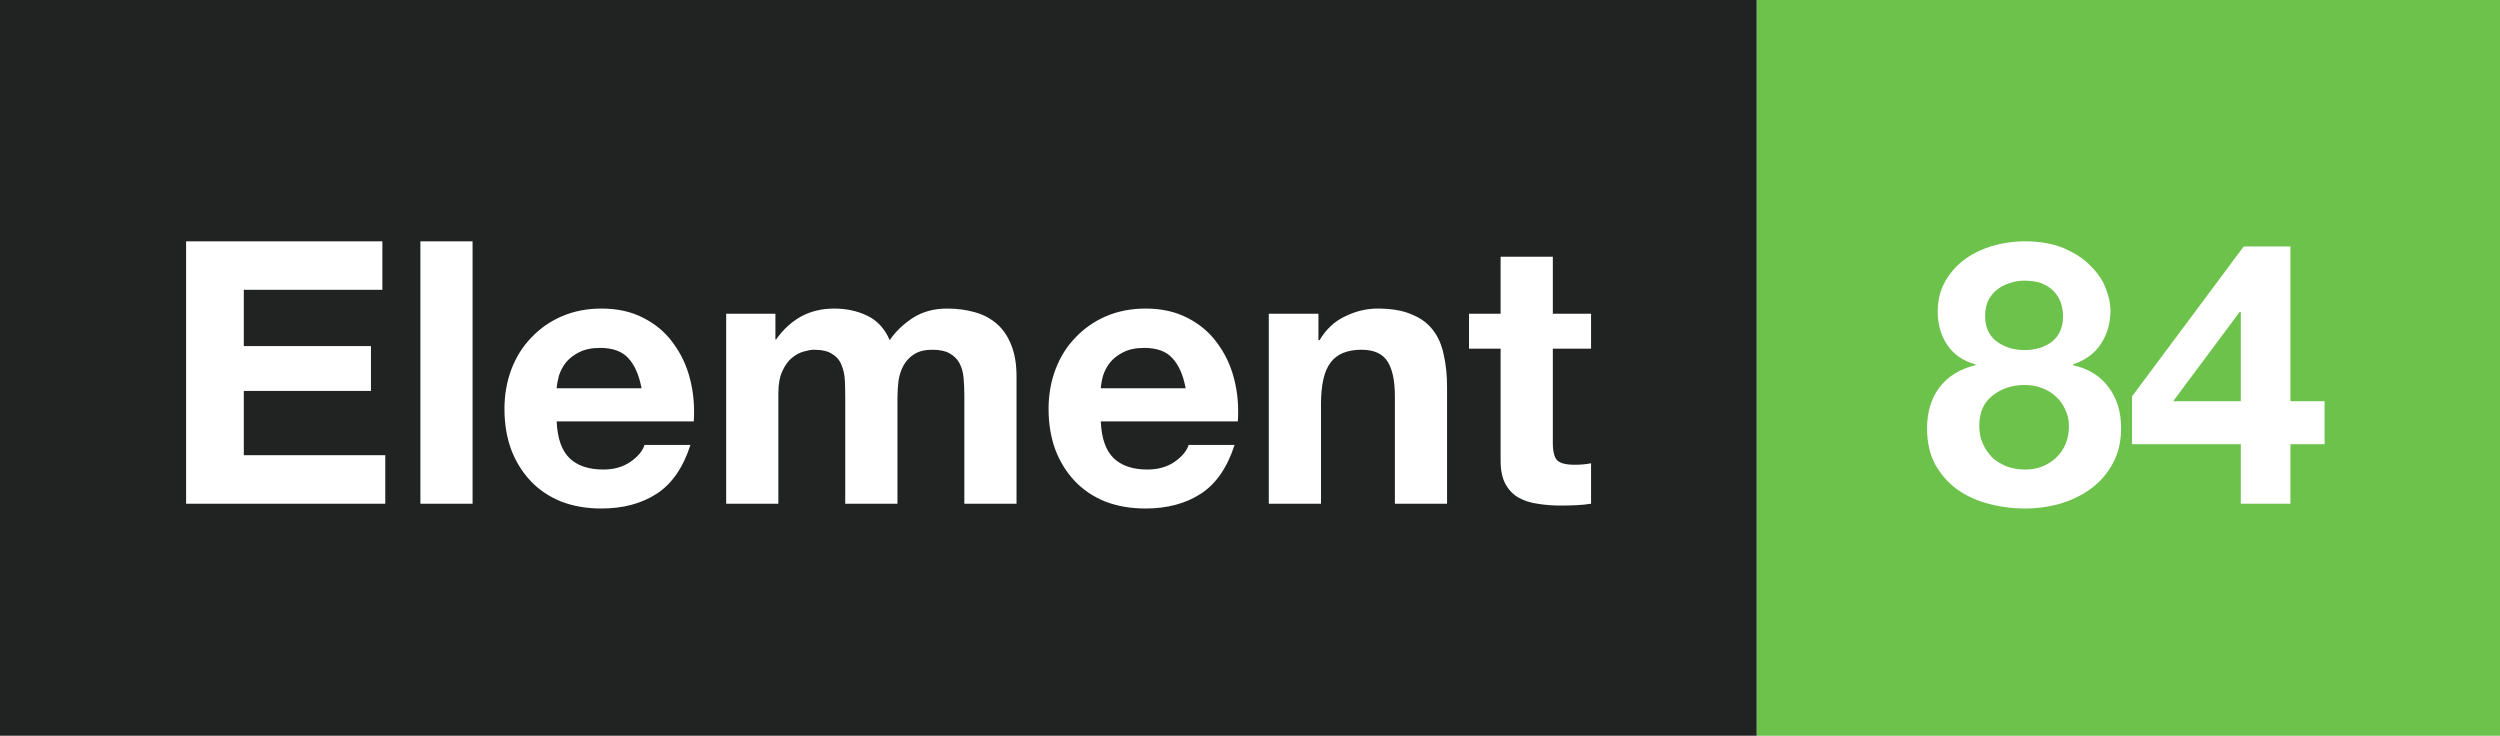
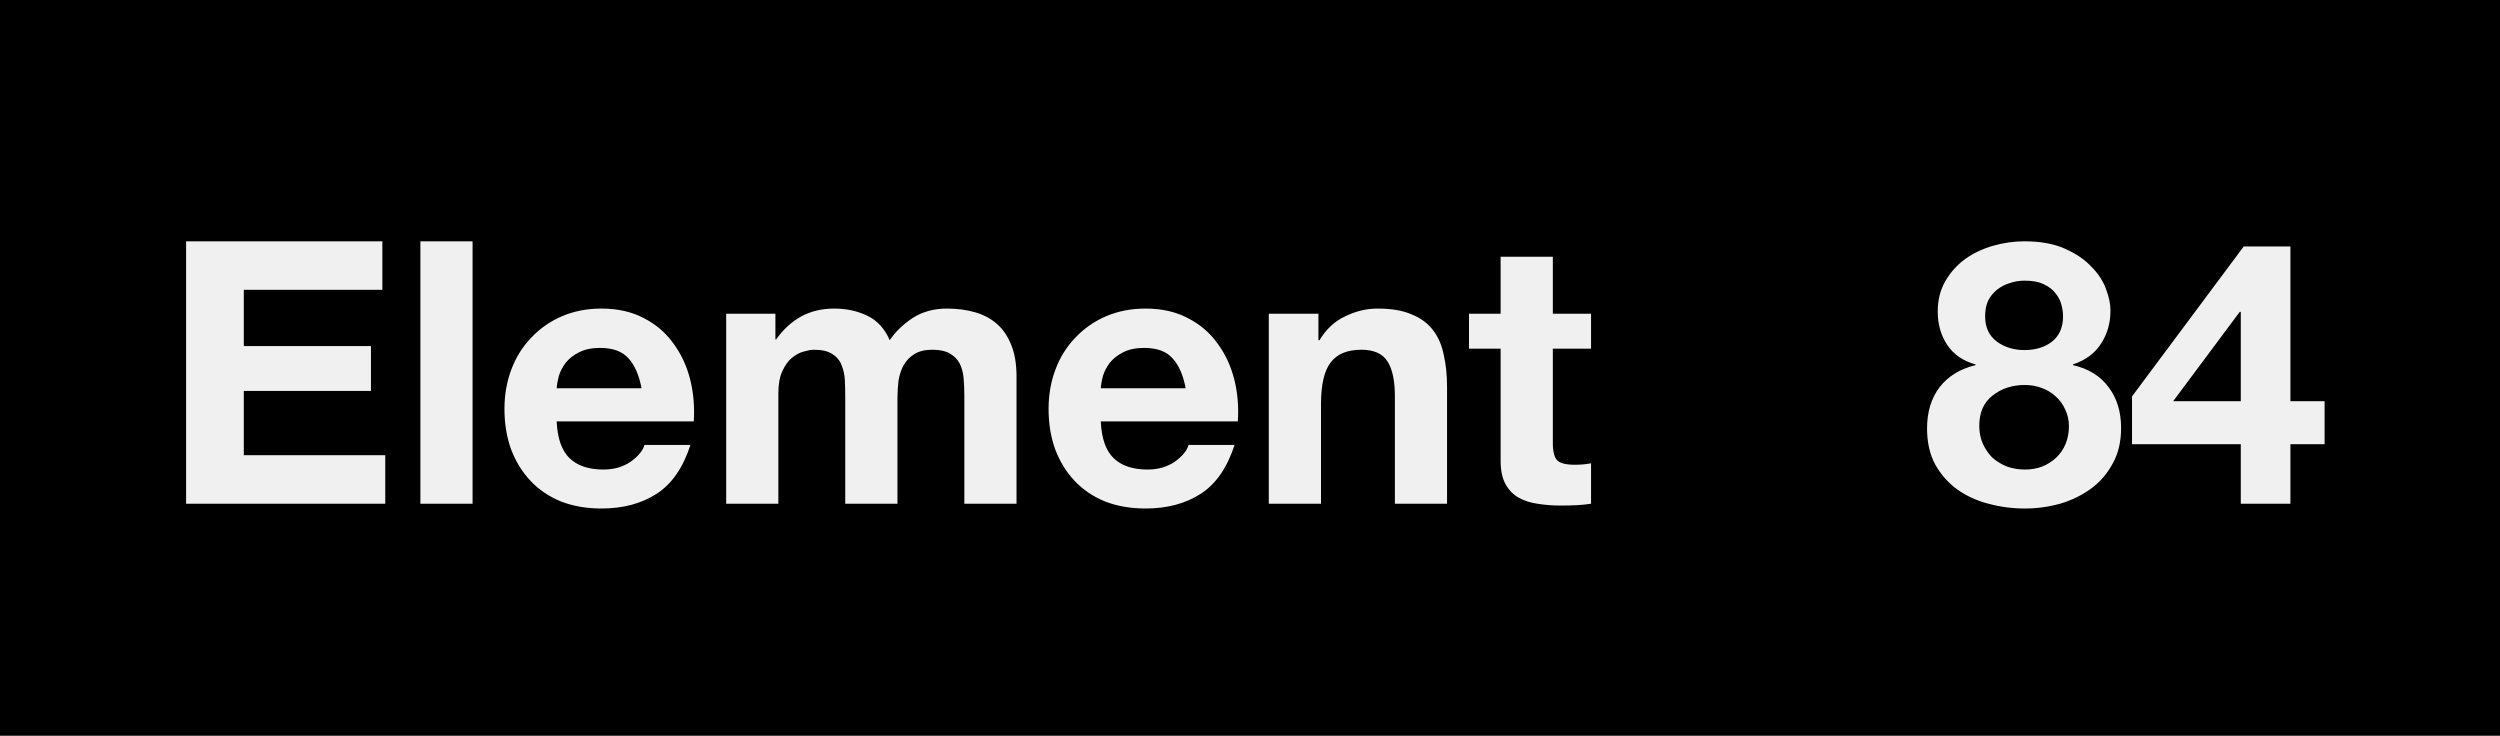
<svg xmlns="http://www.w3.org/2000/svg" viewBox="0 0 611.45 179.94">
-   <path fill="#212322" d="M0 0h429.67v179.94H0z" />
-   <path fill="#6CC24A" d="M429.67 0h181.78v179.94h-181.78z" />
-   <path fill="#fff" d="M548.05 108.64 L548.05 123.2 L560.19 123.2 L560.19 108.64 L568.55 108.64 L568.55 98.12 L560.19 98.12 L560.19 60.28 L548.77 60.28 L521.45 96.95 L521.45 108.64ZM548.05 76.28 L548.05 98.12 L531.52 98.12 L547.79 76.28ZM484.09 104.14 C484.09 100.91 485.16 98.45 487.32 96.77 C489.48 95.04 492.11 94.16 495.23 94.16 C496.73 94.16 498.11 94.41 499.37 94.89 C500.68 95.36 501.82 96.05 502.78 96.95 C503.8 97.85 504.58 98.93 505.12 100.19 C505.71 101.39 506.02 102.73 506.02 104.23 C506.02 105.79 505.75 107.23 505.21 108.55 C504.67 109.87 503.89 111 502.87 111.96 C501.91 112.86 500.77 113.58 499.45 114.12 C498.2 114.6 496.79 114.84 495.23 114.84 C493.73 114.84 492.29 114.6 490.91 114.12 C489.54 113.58 488.34 112.86 487.32 111.96 C486.36 111 485.58 109.87 484.98 108.55 C484.38 107.23 484.09 105.76 484.09 104.14ZM473.93 76.19 C473.93 79.3 474.7 82.03 476.26 84.37 C477.82 86.7 480.13 88.29 483.18 89.13 L483.18 89.31 C479.41 90.21 476.47 92.01 474.38 94.71 C472.34 97.4 471.32 100.76 471.32 104.77 C471.32 108.19 471.98 111.12 473.3 113.58 C474.68 116.04 476.47 118.08 478.69 119.7 C480.97 121.31 483.52 122.48 486.33 123.2 C489.21 123.98 492.18 124.37 495.23 124.37 C498.16 124.37 501.04 123.98 503.86 123.2 C506.68 122.36 509.19 121.13 511.41 119.52 C513.62 117.9 515.39 115.86 516.71 113.4 C518.09 110.95 518.78 108.04 518.78 104.68 C518.78 100.73 517.76 97.4 515.73 94.71 C513.69 91.95 510.78 90.15 507 89.31 L507 89.13 C510.06 88.11 512.34 86.43 513.84 84.1 C515.39 81.76 516.18 79.04 516.18 75.92 C516.18 74.36 515.82 72.62 515.09 70.7 C514.38 68.73 513.18 66.9 511.5 65.22 C509.88 63.48 507.73 62.02 505.03 60.82 C502.33 59.62 499.04 59.02 495.14 59.02 C492.56 59.02 490.02 59.38 487.5 60.1 C484.98 60.82 482.7 61.89 480.67 63.33 C478.69 64.77 477.07 66.57 475.81 68.73 C474.55 70.88 473.93 73.37 473.93 76.19ZM485.52 77.36 C485.52 75.92 485.76 74.66 486.24 73.58 C486.78 72.5 487.5 71.6 488.4 70.88 C489.3 70.16 490.32 69.62 491.45 69.27 C492.65 68.85 493.88 68.64 495.14 68.64 C497.12 68.64 498.7 68.94 499.9 69.54 C501.16 70.14 502.12 70.88 502.78 71.79 C503.5 72.68 503.98 73.64 504.22 74.66 C504.46 75.62 504.58 76.52 504.58 77.36 C504.58 80.05 503.68 82.12 501.88 83.56 C500.08 84.94 497.84 85.62 495.14 85.62 C492.56 85.62 490.32 84.94 488.4 83.56 C486.48 82.12 485.52 80.05 485.52 77.36 M379.79 76.73 L379.79 62.79 L367.02 62.79 L367.02 76.73 L359.29 76.73 L359.29 85.27 L367.02 85.27 L367.02 112.68 C367.02 115.02 367.41 116.91 368.19 118.35 C368.97 119.79 370.02 120.89 371.34 121.67 C372.72 122.45 374.28 122.96 376.01 123.2 C377.81 123.5 379.7 123.65 381.68 123.65 C382.93 123.65 384.22 123.62 385.54 123.56 C386.86 123.5 388.06 123.38 389.14 123.2 L389.14 113.31 C388.54 113.43 387.91 113.52 387.25 113.58 C386.59 113.64 385.9 113.67 385.18 113.67 C383.02 113.67 381.59 113.31 380.87 112.59 C380.15 111.88 379.79 110.43 379.79 108.28 L379.79 85.27 L389.14 85.27 L389.14 76.73ZM310.32 76.73 L310.32 123.2 L323.09 123.2 L323.09 98.84 C323.09 94.11 323.87 90.72 325.43 88.68 C326.98 86.59 329.5 85.54 332.98 85.54 C336.03 85.54 338.16 86.5 339.36 88.41 C340.56 90.27 341.16 93.12 341.16 96.95 L341.16 123.2 L353.92 123.2 L353.92 94.62 C353.92 91.74 353.65 89.13 353.11 86.79 C352.63 84.4 351.76 82.39 350.5 80.77 C349.25 79.09 347.51 77.8 345.29 76.91 C343.13 75.95 340.35 75.47 336.93 75.47 C334.23 75.47 331.6 76.1 329.02 77.36 C326.45 78.55 324.35 80.5 322.73 83.2 L322.46 83.2 L322.46 76.73ZM269.23 103.07 L302.75 103.07 C302.99 99.47 302.7 96.02 301.86 92.73 C301.02 89.43 299.64 86.5 297.72 83.92 C295.86 81.34 293.46 79.3 290.53 77.8 C287.59 76.25 284.15 75.47 280.19 75.47 C276.66 75.47 273.42 76.1 270.48 77.36 C267.61 78.61 265.12 80.35 263.02 82.57 C260.93 84.73 259.31 87.3 258.17 90.3 C257.03 93.3 256.46 96.53 256.46 100.01 C256.46 103.61 257 106.9 258.08 109.9 C259.22 112.89 260.8 115.47 262.84 117.62 C264.88 119.79 267.37 121.46 270.3 122.66 C273.24 123.8 276.54 124.37 280.19 124.37 C285.46 124.37 289.96 123.17 293.68 120.77 C297.39 118.38 300.15 114.39 301.95 108.82 L290.71 108.82 C290.29 110.25 289.15 111.63 287.29 112.95 C285.44 114.21 283.22 114.84 280.64 114.84 C277.05 114.84 274.29 113.91 272.37 112.05 C270.45 110.2 269.41 107.2 269.23 103.07 M289.99 94.97 L269.23 94.97 C269.29 94.07 269.46 93.06 269.77 91.92 C270.12 90.78 270.7 89.7 271.47 88.68 C272.31 87.66 273.39 86.82 274.71 86.16 C276.09 85.45 277.8 85.09 279.83 85.09 C282.95 85.09 285.26 85.93 286.75 87.61 C288.31 89.28 289.39 91.74 289.99 94.97 M177.61 76.73 L177.61 123.2 L190.37 123.2 L190.37 96.23 C190.37 93.96 190.7 92.13 191.36 90.75 C192.02 89.31 192.8 88.23 193.7 87.52 C194.66 86.73 195.61 86.23 196.57 85.98 C197.59 85.69 198.4 85.54 199 85.54 C201.04 85.54 202.57 85.89 203.58 86.61 C204.66 87.27 205.41 88.17 205.83 89.31 C206.31 90.45 206.58 91.71 206.64 93.09 C206.7 94.41 206.73 95.75 206.73 97.13 L206.73 123.2 L219.5 123.2 L219.5 97.31 C219.5 95.88 219.59 94.46 219.76 93.09 C220 91.65 220.42 90.39 221.02 89.31 C221.68 88.17 222.55 87.27 223.63 86.61 C224.77 85.89 226.23 85.54 228.04 85.54 C229.83 85.54 231.24 85.84 232.26 86.43 C233.34 87.04 234.14 87.84 234.69 88.86 C235.22 89.88 235.55 91.08 235.68 92.46 C235.79 93.84 235.86 95.3 235.86 96.86 L235.86 123.2 L248.62 123.2 L248.62 92.1 C248.62 89.1 248.2 86.55 247.36 84.46 C246.52 82.3 245.35 80.56 243.86 79.25 C242.36 77.93 240.56 76.96 238.46 76.37 C236.36 75.77 234.09 75.47 231.63 75.47 C228.39 75.47 225.58 76.25 223.18 77.8 C220.84 79.36 218.98 81.16 217.61 83.2 C216.35 80.32 214.49 78.32 212.04 77.18 C209.64 76.04 206.97 75.47 204.04 75.47 C200.98 75.47 198.25 76.13 195.85 77.45 C193.52 78.77 191.51 80.62 189.83 83.02 L189.65 83.02 L189.65 76.73ZM136.15 103.07 L169.68 103.07 C169.91 99.47 169.62 96.02 168.78 92.73 C167.94 89.43 166.56 86.5 164.64 83.92 C162.79 81.34 160.39 79.3 157.45 77.8 C154.52 76.25 151.07 75.47 147.11 75.47 C143.58 75.47 140.34 76.1 137.41 77.36 C134.53 78.61 132.04 80.35 129.95 82.57 C127.85 84.73 126.23 87.3 125.09 90.3 C123.95 93.3 123.38 96.53 123.38 100.01 C123.38 103.61 123.92 106.9 125 109.9 C126.14 112.89 127.73 115.47 129.77 117.62 C131.8 119.79 134.29 121.46 137.23 122.66 C140.16 123.8 143.46 124.37 147.11 124.37 C152.39 124.37 156.88 123.17 160.6 120.77 C164.31 118.38 167.07 114.39 168.87 108.82 L157.63 108.82 C157.21 110.25 156.07 111.63 154.21 112.95 C152.36 114.21 150.14 114.84 147.56 114.84 C143.97 114.84 141.21 113.91 139.29 112.05 C137.38 110.2 136.33 107.2 136.15 103.07 M156.91 94.97 L136.15 94.97 C136.21 94.07 136.39 93.06 136.69 91.92 C137.05 90.78 137.62 89.7 138.39 88.68 C139.23 87.66 140.31 86.82 141.63 86.16 C143.01 85.45 144.72 85.09 146.75 85.09 C149.87 85.09 152.18 85.93 153.68 87.61 C155.23 89.28 156.31 91.74 156.91 94.97 M102.82 123.2 L115.58 123.2 L115.58 59.02 L102.82 59.02ZM45.52 59.02 L45.52 123.2 L94.23 123.2 L94.23 111.34 L59.63 111.34 L59.63 95.61 L90.73 95.61 L90.73 84.64 L59.63 84.64 L59.63 70.88 L93.52 70.88 L93.52 59.02ZM45.52 59.02" />
+   <path fill="#000" fill-rule="evenodd" d="M0 0h611.45v179.94H0z M548.05 108.64 L548.05 123.2 L560.19 123.2 L560.19 108.64 L568.55 108.64 L568.55 98.12 L560.19 98.12 L560.19 60.28 L548.77 60.28 L521.45 96.95 L521.45 108.64ZM548.05 76.28 L548.05 98.12 L531.52 98.12 L547.79 76.28ZM484.09 104.14 C484.09 100.91 485.16 98.45 487.32 96.77 C489.48 95.04 492.11 94.16 495.23 94.16 C496.73 94.16 498.11 94.41 499.37 94.89 C500.68 95.36 501.82 96.05 502.78 96.95 C503.8 97.85 504.58 98.93 505.12 100.19 C505.71 101.39 506.02 102.73 506.02 104.23 C506.02 105.79 505.75 107.23 505.21 108.55 C504.67 109.87 503.89 111 502.87 111.96 C501.91 112.86 500.77 113.58 499.45 114.12 C498.2 114.6 496.79 114.84 495.23 114.84 C493.73 114.84 492.29 114.6 490.91 114.12 C489.54 113.58 488.34 112.86 487.32 111.96 C486.36 111 485.58 109.87 484.98 108.55 C484.38 107.23 484.09 105.76 484.09 104.14ZM473.93 76.19 C473.93 79.3 474.7 82.03 476.26 84.37 C477.82 86.7 480.13 88.29 483.18 89.13 L483.18 89.31 C479.41 90.21 476.47 92.01 474.38 94.71 C472.34 97.4 471.32 100.76 471.32 104.77 C471.32 108.19 471.98 111.12 473.3 113.58 C474.68 116.04 476.47 118.08 478.69 119.7 C480.97 121.31 483.52 122.48 486.33 123.2 C489.21 123.98 492.18 124.37 495.23 124.37 C498.16 124.37 501.04 123.98 503.86 123.2 C506.68 122.36 509.19 121.13 511.41 119.52 C513.62 117.9 515.39 115.86 516.71 113.4 C518.09 110.95 518.78 108.04 518.78 104.68 C518.78 100.73 517.76 97.4 515.73 94.71 C513.69 91.95 510.78 90.15 507 89.31 L507 89.13 C510.06 88.11 512.34 86.43 513.84 84.1 C515.39 81.76 516.18 79.04 516.18 75.92 C516.18 74.36 515.82 72.62 515.09 70.7 C514.38 68.73 513.18 66.9 511.5 65.22 C509.88 63.48 507.73 62.02 505.03 60.82 C502.33 59.62 499.04 59.02 495.14 59.02 C492.56 59.02 490.02 59.38 487.5 60.1 C484.98 60.82 482.7 61.89 480.67 63.33 C478.69 64.77 477.07 66.57 475.81 68.73 C474.55 70.88 473.93 73.37 473.93 76.19ZM485.52 77.36 C485.52 75.92 485.76 74.66 486.24 73.58 C486.78 72.5 487.5 71.6 488.4 70.88 C489.3 70.16 490.32 69.62 491.45 69.27 C492.65 68.85 493.88 68.64 495.14 68.64 C497.12 68.64 498.7 68.94 499.9 69.54 C501.16 70.14 502.12 70.88 502.78 71.79 C503.5 72.68 503.98 73.64 504.22 74.66 C504.46 75.62 504.58 76.52 504.58 77.36 C504.58 80.05 503.68 82.12 501.88 83.56 C500.08 84.94 497.84 85.62 495.14 85.62 C492.56 85.62 490.32 84.94 488.4 83.56 C486.48 82.12 485.52 80.05 485.52 77.36 M379.79 76.73 L379.79 62.79 L367.02 62.79 L367.02 76.73 L359.29 76.73 L359.29 85.27 L367.02 85.27 L367.02 112.68 C367.02 115.02 367.41 116.91 368.19 118.35 C368.97 119.79 370.02 120.89 371.34 121.67 C372.72 122.45 374.28 122.96 376.01 123.2 C377.81 123.5 379.7 123.65 381.68 123.65 C382.93 123.65 384.22 123.62 385.54 123.56 C386.86 123.5 388.06 123.38 389.14 123.2 L389.14 113.31 C388.54 113.43 387.91 113.52 387.25 113.58 C386.59 113.64 385.9 113.67 385.18 113.67 C383.02 113.67 381.59 113.31 380.87 112.59 C380.15 111.88 379.79 110.43 379.79 108.28 L379.79 85.27 L389.14 85.27 L389.14 76.73ZM310.32 76.73 L310.32 123.2 L323.09 123.2 L323.09 98.84 C323.09 94.11 323.87 90.72 325.43 88.68 C326.98 86.59 329.5 85.54 332.98 85.54 C336.03 85.54 338.16 86.5 339.36 88.41 C340.56 90.27 341.16 93.12 341.16 96.95 L341.16 123.2 L353.92 123.2 L353.92 94.62 C353.92 91.74 353.65 89.13 353.11 86.79 C352.63 84.4 351.76 82.39 350.5 80.77 C349.25 79.09 347.51 77.8 345.29 76.91 C343.13 75.95 340.35 75.47 336.93 75.47 C334.23 75.47 331.6 76.1 329.02 77.36 C326.45 78.55 324.35 80.5 322.73 83.2 L322.46 83.2 L322.46 76.73ZM269.23 103.07 L302.75 103.07 C302.99 99.47 302.7 96.02 301.86 92.73 C301.02 89.43 299.64 86.5 297.72 83.92 C295.86 81.34 293.46 79.3 290.53 77.8 C287.59 76.25 284.15 75.47 280.19 75.47 C276.66 75.47 273.42 76.1 270.48 77.36 C267.61 78.61 265.12 80.35 263.02 82.57 C260.93 84.73 259.31 87.3 258.17 90.3 C257.03 93.3 256.46 96.53 256.46 100.01 C256.46 103.61 257 106.9 258.08 109.9 C259.22 112.89 260.8 115.47 262.84 117.62 C264.88 119.79 267.37 121.46 270.3 122.66 C273.24 123.8 276.54 124.37 280.19 124.37 C285.46 124.37 289.96 123.17 293.68 120.77 C297.39 118.38 300.15 114.39 301.95 108.82 L290.71 108.82 C290.29 110.25 289.15 111.63 287.29 112.95 C285.44 114.21 283.22 114.84 280.64 114.84 C277.05 114.84 274.29 113.91 272.37 112.05 C270.45 110.2 269.41 107.2 269.23 103.07 M289.99 94.97 L269.23 94.97 C269.29 94.07 269.46 93.06 269.77 91.92 C270.12 90.78 270.7 89.7 271.47 88.68 C272.31 87.66 273.39 86.82 274.71 86.16 C276.09 85.45 277.8 85.09 279.83 85.09 C282.95 85.09 285.26 85.93 286.75 87.61 C288.31 89.28 289.39 91.74 289.99 94.97 M177.61 76.73 L177.61 123.2 L190.37 123.2 L190.37 96.23 C190.37 93.96 190.7 92.13 191.36 90.75 C192.02 89.31 192.8 88.23 193.7 87.52 C194.66 86.73 195.61 86.23 196.57 85.98 C197.59 85.69 198.4 85.54 199 85.54 C201.04 85.54 202.57 85.89 203.58 86.61 C204.66 87.27 205.41 88.17 205.83 89.31 C206.31 90.45 206.58 91.71 206.64 93.09 C206.7 94.41 206.73 95.75 206.73 97.13 L206.73 123.2 L219.5 123.2 L219.5 97.31 C219.5 95.88 219.59 94.46 219.76 93.09 C220 91.65 220.42 90.39 221.02 89.31 C221.68 88.17 222.55 87.27 223.63 86.61 C224.77 85.89 226.23 85.54 228.04 85.54 C229.83 85.54 231.24 85.84 232.26 86.43 C233.34 87.04 234.14 87.84 234.69 88.86 C235.22 89.88 235.55 91.08 235.68 92.46 C235.79 93.84 235.86 95.3 235.86 96.86 L235.86 123.2 L248.62 123.2 L248.62 92.1 C248.62 89.1 248.2 86.55 247.36 84.46 C246.52 82.3 245.35 80.56 243.86 79.25 C242.36 77.93 240.56 76.96 238.46 76.37 C236.36 75.77 234.09 75.47 231.63 75.47 C228.39 75.47 225.58 76.25 223.18 77.8 C220.84 79.36 218.98 81.16 217.61 83.2 C216.35 80.32 214.49 78.32 212.04 77.18 C209.64 76.04 206.97 75.47 204.04 75.47 C200.98 75.47 198.25 76.13 195.85 77.45 C193.52 78.77 191.51 80.62 189.83 83.02 L189.65 83.02 L189.65 76.73ZM136.15 103.07 L169.68 103.07 C169.91 99.47 169.62 96.02 168.78 92.73 C167.94 89.43 166.56 86.5 164.64 83.92 C162.79 81.34 160.39 79.3 157.45 77.8 C154.52 76.25 151.07 75.47 147.11 75.47 C143.58 75.47 140.34 76.1 137.41 77.36 C134.53 78.61 132.04 80.35 129.95 82.57 C127.85 84.73 126.23 87.3 125.09 90.3 C123.95 93.3 123.38 96.53 123.38 100.01 C123.38 103.61 123.92 106.9 125 109.9 C126.14 112.89 127.73 115.47 129.77 117.62 C131.8 119.79 134.29 121.46 137.23 122.66 C140.16 123.8 143.46 124.37 147.11 124.37 C152.39 124.37 156.88 123.17 160.6 120.77 C164.31 118.38 167.07 114.39 168.87 108.82 L157.63 108.82 C157.21 110.25 156.07 111.63 154.21 112.95 C152.36 114.21 150.14 114.84 147.56 114.84 C143.97 114.84 141.21 113.91 139.29 112.05 C137.38 110.2 136.33 107.2 136.15 103.07 M156.91 94.97 L136.15 94.97 C136.21 94.07 136.39 93.06 136.69 91.92 C137.05 90.78 137.62 89.7 138.39 88.68 C139.23 87.66 140.31 86.82 141.63 86.16 C143.01 85.45 144.72 85.09 146.75 85.09 C149.87 85.09 152.18 85.93 153.68 87.61 C155.23 89.28 156.31 91.74 156.91 94.97 M102.82 123.2 L115.58 123.2 L115.58 59.02 L102.82 59.02ZM45.52 59.02 L45.52 123.2 L94.23 123.2 L94.23 111.34 L59.63 111.34 L59.63 95.61 L90.73 95.61 L90.73 84.64 L59.63 84.64 L59.63 70.88 L93.52 70.88 L93.52 59.02ZM45.52 59.02" />
</svg>
